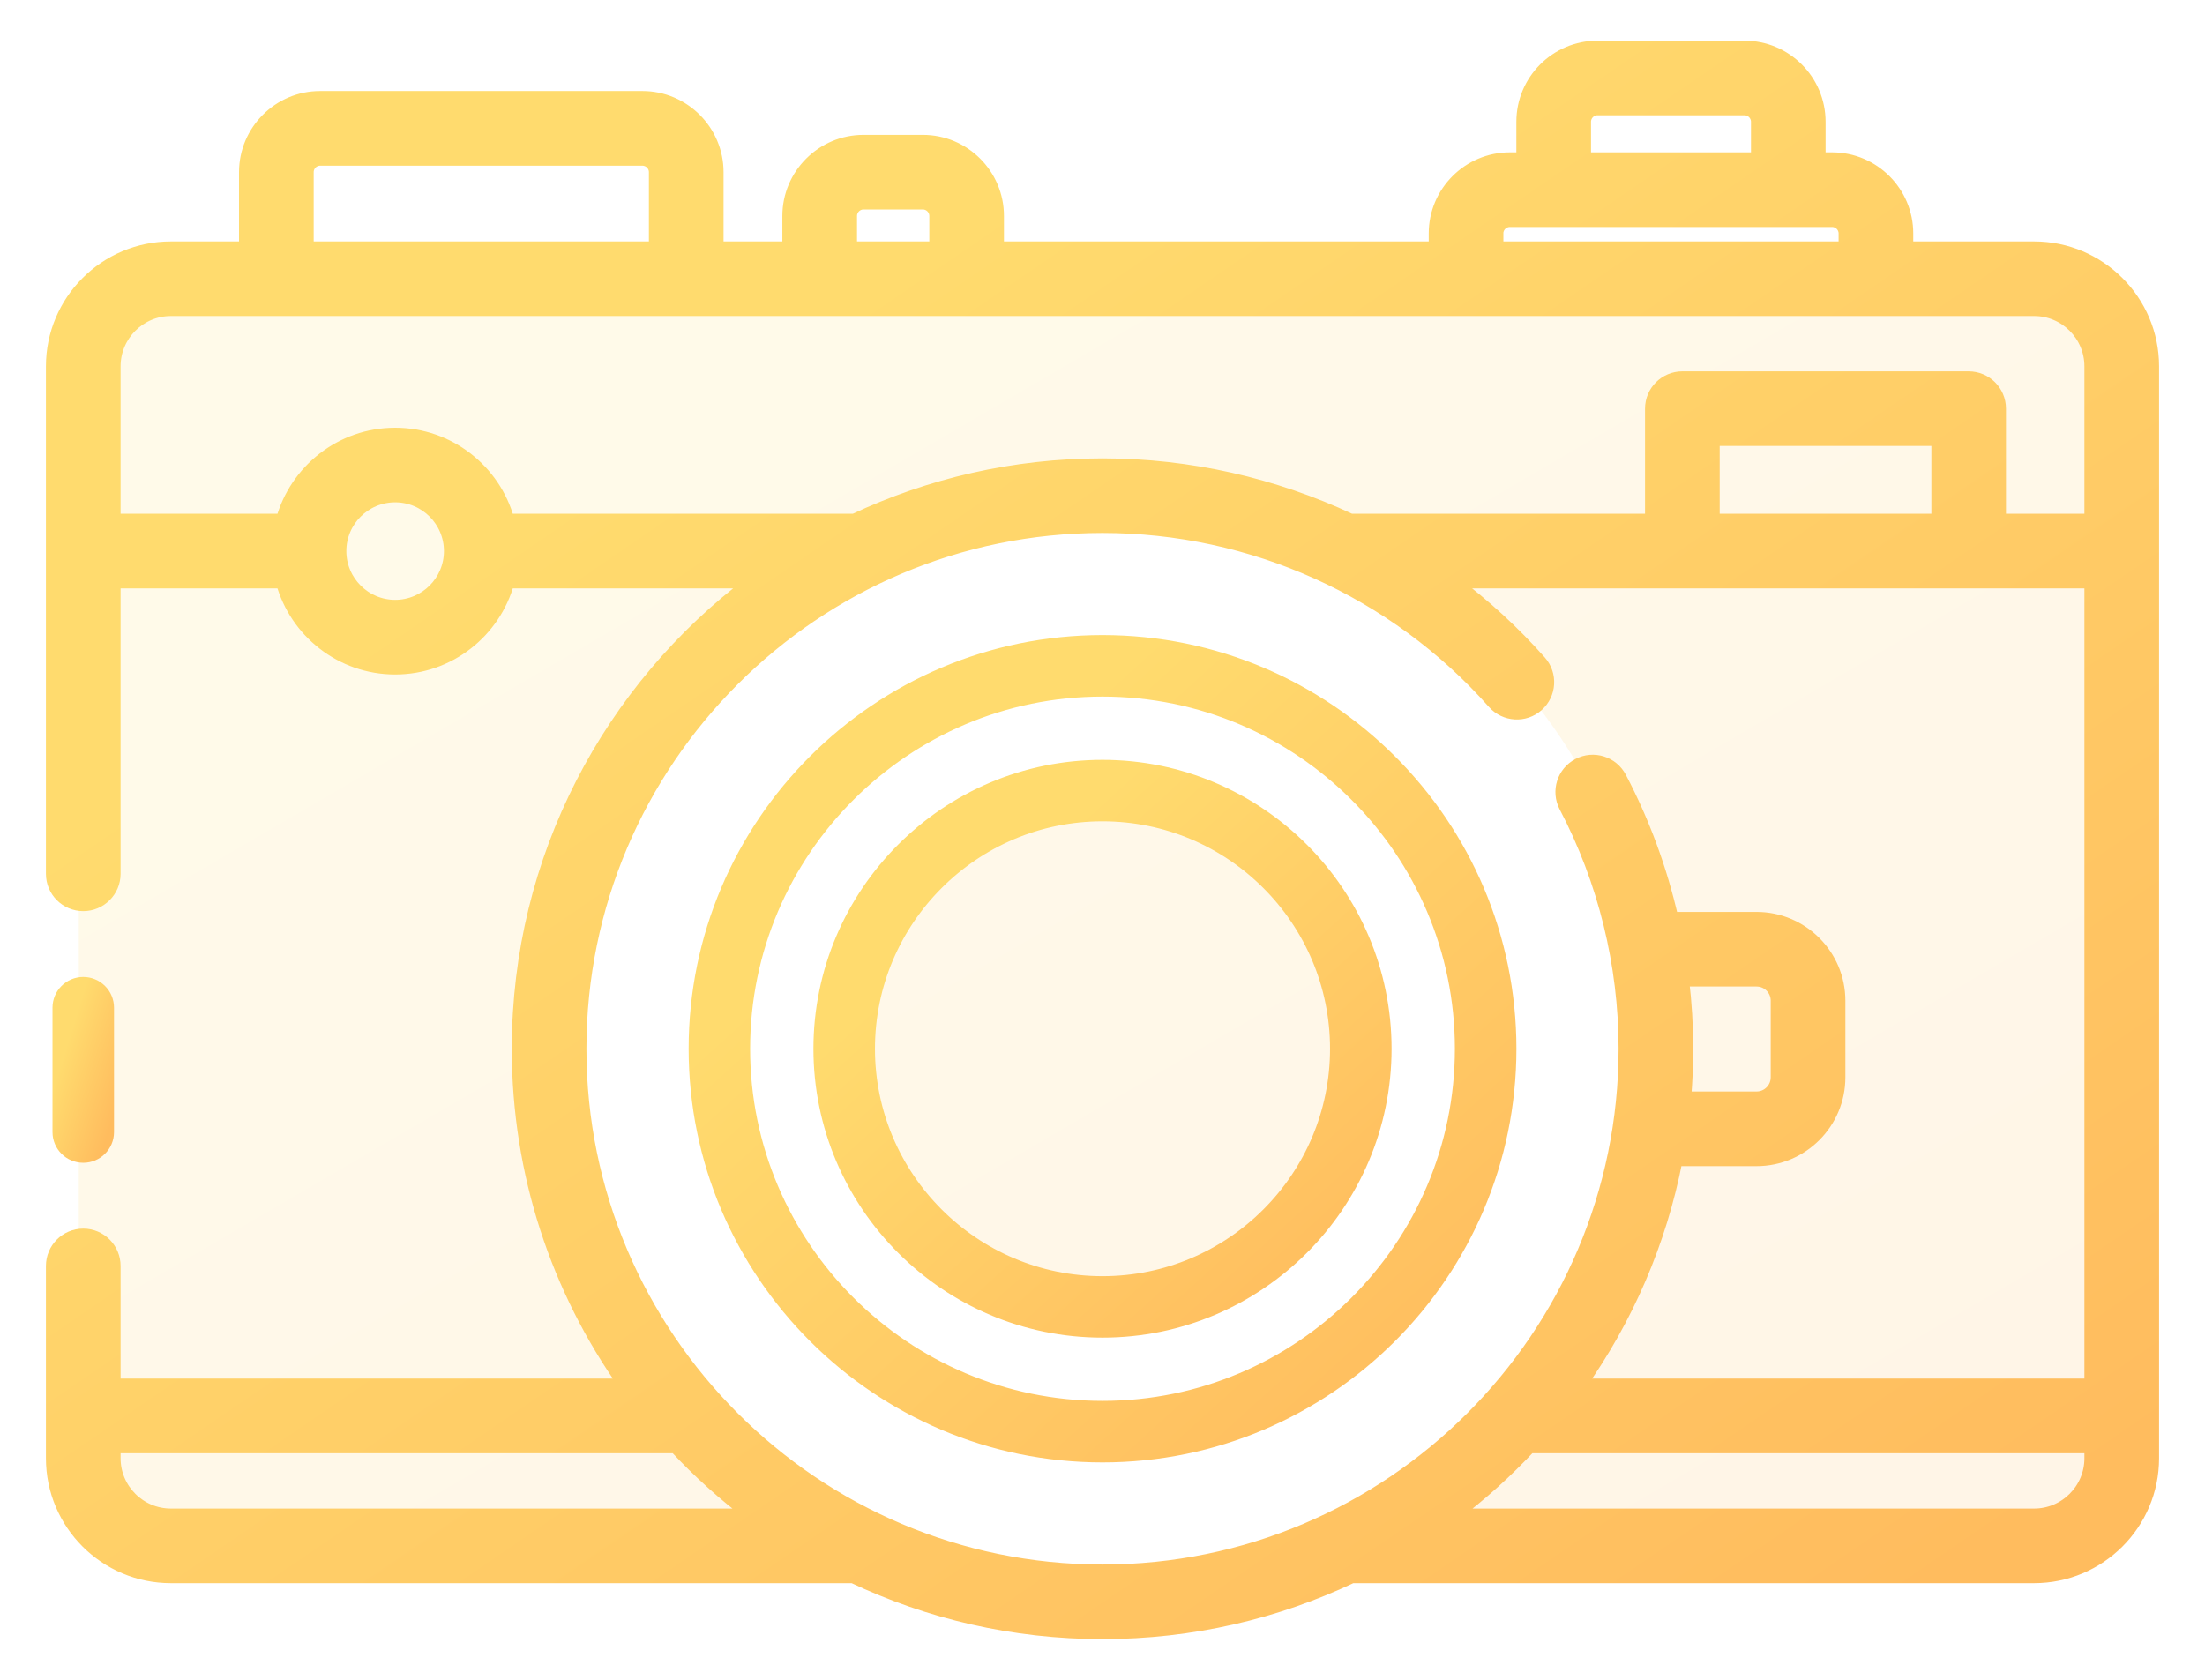
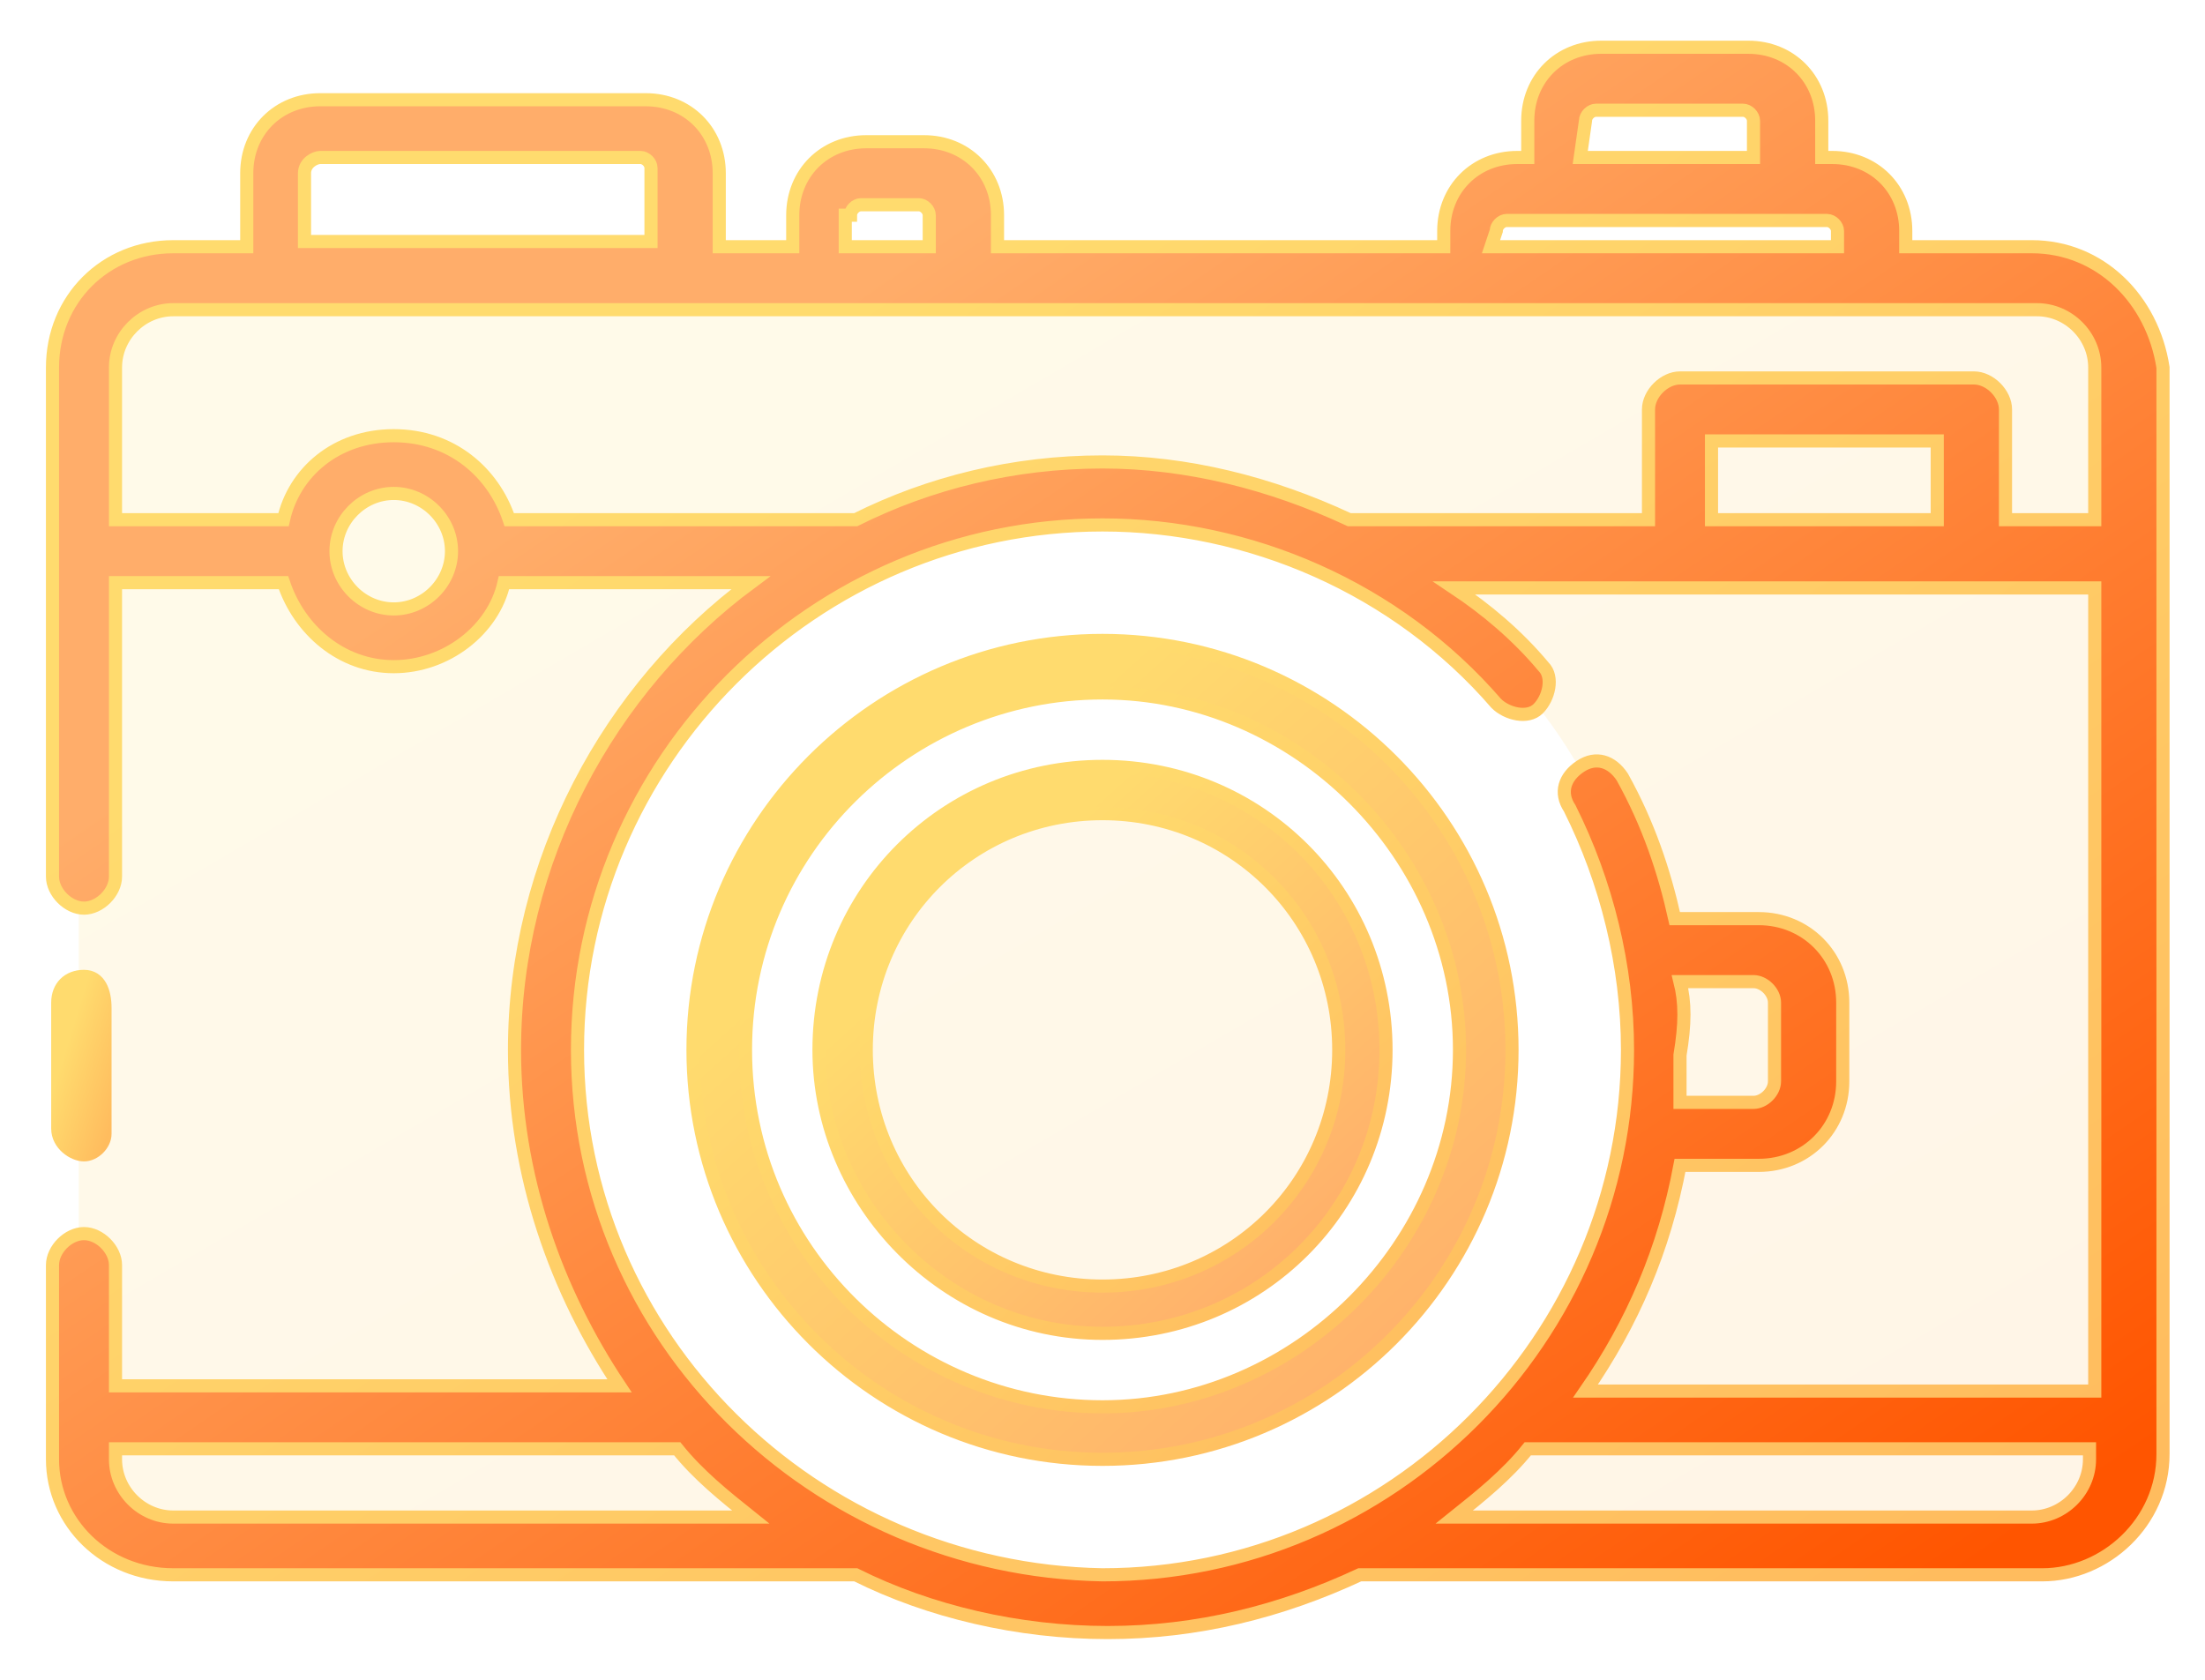
- <svg xmlns="http://www.w3.org/2000/svg" width="42" height="32" viewBox="0 0 42 32" fill="none">
-   <path opacity="0.15" fill-rule="evenodd" clip-rule="evenodd" d="M1.5 6.898C1.5 5.794 2.395 4.898 3.5 4.898H38.3C39.405 4.898 40.3 5.794 40.3 6.898V27.887C40.3 28.992 39.405 29.887 38.3 29.887H24.211C28.439 28.531 31.5 24.569 31.5 19.892C31.5 14.095 26.799 9.396 21 9.396C15.201 9.396 10.5 14.095 10.5 19.892C10.5 24.569 13.561 28.531 17.789 29.887H3.5C2.395 29.887 1.5 28.992 1.5 27.887V6.898ZM21 24.889C23.761 24.889 26 22.652 26 19.892C26 17.131 23.761 14.894 21 14.894C18.239 14.894 16 17.131 16 19.892C16 22.652 18.239 24.889 21 24.889Z" fill="url(#paint0_linear)" />
-   <path d="M2.047 21.566C2.047 21.82 1.84 22.026 1.586 22.026C1.331 22.026 1.125 21.82 1.125 21.566V19.197C1.125 18.942 1.331 18.736 1.586 18.736C1.84 18.736 2.047 18.942 2.047 19.197V21.566Z" fill="url(#paint1_linear)" stroke="url(#paint2_linear)" stroke-width="0.25" />
-   <path d="M38.745 4.724H36.318V4.447C36.318 3.665 35.681 3.027 34.897 3.027H34.648V2.32C34.648 1.537 34.011 0.9 33.228 0.9H30.428C29.645 0.9 29.008 1.537 29.008 2.32V3.027H28.759C27.976 3.027 27.339 3.664 27.339 4.447V4.724H18.998V4.114C18.998 3.331 18.361 2.694 17.578 2.694H16.448C15.665 2.694 15.027 3.331 15.027 4.114V4.724H13.657V3.279C13.657 2.497 13.019 1.859 12.236 1.859H6.098C5.315 1.859 4.678 2.497 4.678 3.279V4.724H3.255C2.012 4.724 1 5.735 1 6.978V16.646C1 16.97 1.262 17.232 1.586 17.232C1.909 17.232 2.172 16.97 2.172 16.646V11.084H5.379C5.637 12.028 6.502 12.724 7.527 12.724C8.552 12.724 9.416 12.028 9.674 11.084H14.328C11.625 13.115 9.873 16.346 9.873 19.978C9.873 22.363 10.628 24.575 11.912 26.387H2.172V24.116C2.172 23.793 1.909 23.53 1.586 23.53C1.262 23.53 1 23.793 1 24.116V27.78C1 29.023 2.012 30.034 3.255 30.034H16.249C17.691 30.717 19.301 31.1 21 31.1C22.699 31.1 24.31 30.717 25.752 30.033C25.757 30.033 25.761 30.034 25.766 30.034H38.745C39.988 30.034 41 29.023 41 27.78V6.978C41 5.735 39.988 4.724 38.745 4.724ZM30.18 2.32C30.18 2.183 30.291 2.071 30.429 2.071H33.228C33.365 2.071 33.477 2.183 33.477 2.32V3.027H30.18V2.32H30.18ZM28.51 4.447C28.51 4.31 28.622 4.199 28.759 4.199H34.897C35.034 4.199 35.146 4.31 35.146 4.447V4.724H28.511V4.447H28.51ZM16.199 4.114C16.199 3.977 16.311 3.865 16.448 3.865H17.578C17.715 3.865 17.826 3.977 17.826 4.114V4.724H16.199V4.114ZM5.85 3.279C5.85 3.142 5.961 3.031 6.098 3.031H12.236C12.373 3.031 12.485 3.142 12.485 3.279V4.724H5.85V3.279ZM7.527 11.552C6.945 11.552 6.472 11.079 6.472 10.498C6.472 9.917 6.945 9.444 7.527 9.444C8.108 9.444 8.581 9.917 8.581 10.498C8.581 11.079 8.108 11.552 7.527 11.552ZM9.674 9.912C9.416 8.969 8.552 8.273 7.527 8.273C6.501 8.273 5.637 8.969 5.379 9.912H2.172V6.978C2.172 6.381 2.658 5.895 3.255 5.895H38.745C39.342 5.895 39.828 6.381 39.828 6.978V9.912H38.084V7.784C38.084 7.461 37.822 7.199 37.498 7.199H32.045C31.722 7.199 31.459 7.461 31.459 7.784V9.912H25.727C24.263 9.226 22.651 8.857 21 8.857C19.31 8.857 17.707 9.236 16.271 9.912H9.674ZM32.631 9.912V8.37H36.913V9.912H32.631ZM3.255 28.863C2.658 28.863 2.172 28.377 2.172 27.78V27.559H12.867C13.31 28.034 13.794 28.471 14.314 28.863H3.255ZM11.045 19.979C11.045 14.492 15.511 10.028 21 10.028C23.847 10.028 26.564 11.251 28.454 13.384C28.669 13.626 29.039 13.649 29.281 13.434C29.523 13.219 29.546 12.849 29.331 12.607C28.828 12.04 28.273 11.531 27.676 11.084H39.828V26.387H30.088C30.983 25.123 31.62 23.665 31.925 22.09H33.458C34.322 22.09 35.025 21.387 35.025 20.523V19.064C35.025 18.2 34.322 17.497 33.458 17.497H31.845C31.632 16.565 31.301 15.661 30.857 14.816C30.706 14.53 30.352 14.419 30.066 14.57C29.779 14.72 29.669 15.074 29.819 15.361C30.562 16.775 30.955 18.372 30.955 19.979C30.955 25.465 26.489 29.929 21 29.929C15.511 29.929 11.045 25.465 11.045 19.979ZM32.048 18.668H33.458C33.676 18.668 33.853 18.845 33.853 19.063V20.523C33.853 20.741 33.676 20.918 33.458 20.918H32.087C32.113 20.608 32.127 20.295 32.127 19.978C32.127 19.54 32.1 19.102 32.048 18.668ZM38.745 28.863H27.686C28.206 28.471 28.69 28.034 29.134 27.559H39.828V27.78C39.828 28.377 39.342 28.863 38.745 28.863Z" fill="url(#paint3_linear)" stroke="url(#paint4_linear)" stroke-width="0.25" />
-   <path d="M13.242 19.979C13.242 15.702 16.722 12.223 21 12.223C25.278 12.223 28.759 15.702 28.759 19.979C28.759 24.255 25.278 27.734 21 27.734C16.722 27.734 13.242 24.255 13.242 19.979ZM14.163 19.979C14.163 23.747 17.23 26.812 21 26.812C24.77 26.812 27.837 23.747 27.837 19.979C27.837 16.21 24.77 13.145 21 13.145C17.23 13.145 14.163 16.21 14.163 19.979Z" fill="url(#paint5_linear)" stroke="url(#paint6_linear)" stroke-width="0.25" />
-   <path d="M15.619 19.979C15.619 17.013 18.033 14.6 21 14.6C23.967 14.6 26.381 17.013 26.381 19.979C26.381 22.944 23.967 25.357 21 25.357C18.033 25.357 15.619 22.944 15.619 19.979ZM16.541 19.979C16.541 22.436 18.541 24.436 21 24.436C23.459 24.436 25.459 22.436 25.459 19.979C25.459 17.52 23.459 15.521 21 15.521C18.541 15.521 16.541 17.52 16.541 19.979Z" fill="url(#paint7_linear)" stroke="url(#paint8_linear)" stroke-width="0.25" />
-   <defs>
-     <linearGradient id="paint0_linear" x1="3.699" y1="4.898" x2="22.569" y2="37.252" gradientUnits="userSpaceOnUse">
-       <stop offset="0.259" stop-color="#FFDB6E" />
-       <stop offset="1" stop-color="#FFBC5E" />
-     </linearGradient>
-     <linearGradient id="paint1_linear" x1="1.177" y1="18.736" x2="2.789" y2="19.235" gradientUnits="userSpaceOnUse">
-       <stop offset="0.259" stop-color="#FFDB6E" />
-       <stop offset="1" stop-color="#FFBC5E" />
-     </linearGradient>
-     <linearGradient id="paint2_linear" x1="1.177" y1="18.736" x2="2.789" y2="19.235" gradientUnits="userSpaceOnUse">
-       <stop offset="0.259" stop-color="#FFDB6E" />
-       <stop offset="1" stop-color="#FFBC5E" />
-     </linearGradient>
-     <linearGradient id="paint3_linear" x1="3.267" y1="0.9" x2="27.682" y2="36.609" gradientUnits="userSpaceOnUse">
-       <stop offset="0.259" stop-color="#FFDB6E" />
-       <stop offset="1" stop-color="#FFBC5E" />
-     </linearGradient>
-     <linearGradient id="paint4_linear" x1="3.267" y1="0.9" x2="27.682" y2="36.609" gradientUnits="userSpaceOnUse">
-       <stop offset="0.259" stop-color="#FFDB6E" />
-       <stop offset="1" stop-color="#FFBC5E" />
-     </linearGradient>
-     <linearGradient id="paint5_linear" x1="14.121" y1="12.223" x2="27.511" y2="27.015" gradientUnits="userSpaceOnUse">
-       <stop offset="0.259" stop-color="#FFDB6E" />
-       <stop offset="1" stop-color="#FFBC5E" />
-     </linearGradient>
-     <linearGradient id="paint6_linear" x1="14.121" y1="12.223" x2="27.511" y2="27.015" gradientUnits="userSpaceOnUse">
-       <stop offset="0.259" stop-color="#FFDB6E" />
-       <stop offset="1" stop-color="#FFBC5E" />
-     </linearGradient>
-     <linearGradient id="paint7_linear" x1="16.229" y1="14.6" x2="25.516" y2="24.859" gradientUnits="userSpaceOnUse">
-       <stop offset="0.259" stop-color="#FFDB6E" />
-       <stop offset="1" stop-color="#FFBC5E" />
-     </linearGradient>
-     <linearGradient id="paint8_linear" x1="16.229" y1="14.6" x2="25.516" y2="24.859" gradientUnits="userSpaceOnUse">
-       <stop offset="0.259" stop-color="#FFDB6E" />
-       <stop offset="1" stop-color="#FFBC5E" />
-     </linearGradient>
-   </defs>
+ <svg xmlns="http://www.w3.org/2000/svg" version="1.1" id="Layer_1" x="0px" y="0px" viewBox="0 0 42 32" style="enable-background:new 0 0 42 32;" xml:space="preserve">
+   <style type="text/css">
+ 	.st0{opacity:0.15;fill-rule:evenodd;clip-rule:evenodd;fill:url(#SVGID_1_);enable-background:new    ;}
+ 	
+ 		.st1{fill:url(#SVGID_00000097457955980085318650000001894452732110075016_);stroke:url(#SVGID_00000101792864113033992000000013026457224784288685_);stroke-width:0.25;}
+ 	
+ 		.st2{fill:url(#SVGID_00000134938035444437879530000015578957612609643177_);stroke:url(#SVGID_00000011031534443102212460000005546046991375911296_);stroke-width:0.25;}
+ 	
+ 		.st3{fill:url(#SVGID_00000070815194508597183080000014980305260820701630_);stroke:url(#SVGID_00000120521582317096620900000010276570329370269619_);stroke-width:0.25;}
+ 	
+ 		.st4{fill:url(#SVGID_00000065757432105614891270000015653269587626093193_);stroke:url(#SVGID_00000047040880257055900400000002381337740682726840_);stroke-width:0.25;}
+ </style>
+   <linearGradient id="SVGID_1_" gradientUnits="userSpaceOnUse" x1="11.096" y1="33.416" x2="29.966" y2="1.062" gradientTransform="matrix(1 0 0 -1 0 34)">
+     <stop offset="0.259" style="stop-color:#FFDB6E" />
+     <stop offset="1" style="stop-color:#FFBC5E" />
+   </linearGradient>
+   <path class="st0" d="M1.5,6.9c0-1.1,0.9-2,2-2h34.8c1.1,0,2,0.9,2,2v21c0,1.1-0.9,2-2,2H24.2c4.2-1.4,7.3-5.3,7.3-10  c0-5.8-4.7-10.5-10.5-10.5s-10.5,4.7-10.5,10.5c0,4.7,3.1,8.6,7.3,10H3.5c-1.1,0-2-0.9-2-2V6.9z M21,24.9c2.8,0,5-2.2,5-5  s-2.2-5-5-5s-5,2.2-5,5S18.2,24.9,21,24.9z" />
+   <linearGradient id="SVGID_00000047767262757211660110000013495868286973533863_" gradientUnits="userSpaceOnUse" x1="0.748" y1="13.878" x2="2.361" y2="13.379" gradientTransform="matrix(1 0 0 -1 0 34)">
+     <stop offset="0.259" style="stop-color:#FFDB6E" />
+     <stop offset="1" style="stop-color:#FFBC5E" />
+   </linearGradient>
+   <linearGradient id="SVGID_00000040567705401812523570000013580972751854687140_" gradientUnits="userSpaceOnUse" x1="0.748" y1="13.878" x2="2.361" y2="13.379" gradientTransform="matrix(1 0 0 -1 0 34)">
+     <stop offset="0.259" style="stop-color:#FFDB6E" />
+     <stop offset="1" style="stop-color:#FFBC5E" />
+   </linearGradient>
+   <path style="fill:url(#SVGID_00000047767262757211660110000013495868286973533863_);stroke:url(#SVGID_00000040567705401812523570000013580972751854687140_);stroke-width:0.25;" d="  M2,21.6C2,21.8,1.8,22,1.6,22s-0.5-0.2-0.5-0.5v-2.4c0-0.3,0.2-0.5,0.5-0.5S2,18.9,2,19.2V21.6z" />
+   <linearGradient id="SVGID_00000008829606397269845110000004037169085610580622_" gradientUnits="userSpaceOnUse" x1="7.673" y1="36.113" x2="32.088" y2="0.404" gradientTransform="matrix(1 0 0 -1 0 34)">
+     <stop offset="0.259" style="stop-color:#FFAD6A" />
+     <stop offset="1" style="stop-color:#FF5500" />
+   </linearGradient>
+   <linearGradient id="SVGID_00000003799174651265708450000004289735416328482200_" gradientUnits="userSpaceOnUse" x1="7.673" y1="36.113" x2="32.088" y2="0.404" gradientTransform="matrix(1 0 0 -1 0 34)">
+     <stop offset="0.259" style="stop-color:#FFDB6E" />
+     <stop offset="1" style="stop-color:#FFBC5E" />
+   </linearGradient>
+   <path style="fill:url(#SVGID_00000008829606397269845110000004037169085610580622_);stroke:url(#SVGID_00000003799174651265708450000004289735416328482200_);stroke-width:0.25;" d="  M38.7,4.7h-2.4V4.4c0-0.8-0.6-1.4-1.4-1.4h-0.2V2.3c0-0.8-0.6-1.4-1.4-1.4h-2.8c-0.8,0-1.4,0.6-1.4,1.4V3h-0.2  c-0.8,0-1.4,0.6-1.4,1.4v0.3H19V4.1c0-0.8-0.6-1.4-1.4-1.4h-1.1c-0.8,0-1.4,0.6-1.4,1.4v0.6h-1.4V3.3c0-0.8-0.6-1.4-1.4-1.4H6.1  c-0.8,0-1.4,0.6-1.4,1.4v1.4H3.3C2,4.7,1,5.7,1,7v9.7c0,0.3,0.3,0.6,0.6,0.6s0.6-0.3,0.6-0.6v-5.6h3.2c0.3,0.9,1.1,1.6,2.1,1.6  c1,0,1.9-0.7,2.1-1.6h4.7c-2.7,2-4.5,5.3-4.5,8.9c0,2.4,0.8,4.6,2,6.4H2.2v-2.3c0-0.3-0.3-0.6-0.6-0.6S1,23.8,1,24.1v3.7  C1,29,2,30,3.3,30h13c1.4,0.7,3.1,1.1,4.8,1.1c1.7,0,3.3-0.4,4.8-1.1c0,0,0,0,0,0h13c1.2,0,2.3-1,2.3-2.3V7C41,5.7,40,4.7,38.7,4.7z   M30.2,2.3c0-0.1,0.1-0.2,0.2-0.2h2.8c0.1,0,0.2,0.1,0.2,0.2V3h-3.3L30.2,2.3L30.2,2.3z M28.5,4.4c0-0.1,0.1-0.2,0.2-0.2h6.1  c0.1,0,0.2,0.1,0.2,0.2v0.3h-6.6L28.5,4.4L28.5,4.4z M16.2,4.1c0-0.1,0.1-0.2,0.2-0.2h1.1c0.1,0,0.2,0.1,0.2,0.2v0.6h-1.6V4.1z   M5.8,3.3C5.8,3.1,6,3,6.1,3h6.1c0.1,0,0.2,0.1,0.2,0.2v1.4H5.8V3.3z M7.5,11.6c-0.6,0-1.1-0.5-1.1-1.1c0-0.6,0.5-1.1,1.1-1.1  c0.6,0,1.1,0.5,1.1,1.1C8.6,11.1,8.1,11.6,7.5,11.6z M9.7,9.9C9.4,9,8.6,8.3,7.5,8.3S5.6,9,5.4,9.9H2.2V7c0-0.6,0.5-1.1,1.1-1.1  h35.5c0.6,0,1.1,0.5,1.1,1.1v2.9h-1.7V7.8c0-0.3-0.3-0.6-0.6-0.6H32c-0.3,0-0.6,0.3-0.6,0.6v2.1h-5.7c-1.5-0.7-3.1-1.1-4.7-1.1  c-1.7,0-3.3,0.4-4.7,1.1H9.7z M32.6,9.9V8.4h4.3v1.5H32.6z M3.3,28.9c-0.6,0-1.1-0.5-1.1-1.1v-0.2h10.7c0.4,0.5,0.9,0.9,1.4,1.3H3.3  z M11,20c0-5.5,4.5-10,10-10c2.8,0,5.6,1.2,7.5,3.4c0.2,0.2,0.6,0.3,0.8,0.1c0.2-0.2,0.3-0.6,0.1-0.8c-0.5-0.6-1.1-1.1-1.7-1.5h12.2  v15.3h-9.7c0.9-1.3,1.5-2.7,1.8-4.3h1.5c0.9,0,1.6-0.7,1.6-1.6v-1.5c0-0.9-0.7-1.6-1.6-1.6h-1.6c-0.2-0.9-0.5-1.8-1-2.7  c-0.2-0.3-0.5-0.4-0.8-0.2c-0.3,0.2-0.4,0.5-0.2,0.8c0.7,1.4,1.1,3,1.1,4.6c0,5.5-4.5,10-10,10C15.5,29.9,11,25.5,11,20z M32,18.7  h1.4c0.2,0,0.4,0.2,0.4,0.4v1.5c0,0.2-0.2,0.4-0.4,0.4h-1.4c0-0.3,0-0.6,0-0.9C32.1,19.5,32.1,19.1,32,18.7z M38.7,28.9H27.7  c0.5-0.4,1-0.8,1.4-1.3h10.7v0.2C39.8,28.4,39.3,28.9,38.7,28.9z" />
+   <linearGradient id="SVGID_00000083059080490312572620000005744817610130211739_" gradientUnits="userSpaceOnUse" x1="14.043" y1="21.707" x2="27.434" y2="6.914" gradientTransform="matrix(1 0 0 -1 0 34)">
+     <stop offset="0.259" style="stop-color:#FFDB6E" />
+     <stop offset="1" style="stop-color:#FFAD6A" />
+   </linearGradient>
+   <linearGradient id="SVGID_00000117653499769743449210000000362367637823189407_" gradientUnits="userSpaceOnUse" x1="14.043" y1="21.707" x2="27.434" y2="6.914" gradientTransform="matrix(1 0 0 -1 0 34)">
+     <stop offset="0.259" style="stop-color:#FFDB6E" />
+     <stop offset="1" style="stop-color:#FFBC5E" />
+   </linearGradient>
+   <path style="fill:url(#SVGID_00000083059080490312572620000005744817610130211739_);stroke:url(#SVGID_00000117653499769743449210000000362367637823189407_);stroke-width:0.25;" d="  M13.2,20c0-4.3,3.5-7.8,7.8-7.8s7.8,3.5,7.8,7.8c0,4.3-3.5,7.8-7.8,7.8S13.2,24.3,13.2,20z M14.2,20c0,3.8,3.1,6.8,6.8,6.8  s6.8-3.1,6.8-6.8s-3.1-6.8-6.8-6.8S14.2,16.2,14.2,20z" />
+   <linearGradient id="SVGID_00000172417817625958192640000004265115164775979426_" gradientUnits="userSpaceOnUse" x1="16.175" y1="19.352" x2="25.462" y2="9.092" gradientTransform="matrix(1 0 0 -1 0 34)">
+     <stop offset="0.259" style="stop-color:#FFDB6E" />
+     <stop offset="0.962" style="stop-color:#FFAD6A" />
+     <stop offset="1" style="stop-color:#FFBC5E" />
+   </linearGradient>
+   <linearGradient id="SVGID_00000054246637414145885520000005177925839914124475_" gradientUnits="userSpaceOnUse" x1="16.175" y1="19.352" x2="25.462" y2="9.092" gradientTransform="matrix(1 0 0 -1 0 34)">
+     <stop offset="0.259" style="stop-color:#FFDB6E" />
+     <stop offset="1" style="stop-color:#FFBC5E" />
+   </linearGradient>
+   <path style="fill:url(#SVGID_00000172417817625958192640000004265115164775979426_);stroke:url(#SVGID_00000054246637414145885520000005177925839914124475_);stroke-width:0.25;" d="  M15.6,20c0-3,2.4-5.4,5.4-5.4c3,0,5.4,2.4,5.4,5.4c0,3-2.4,5.4-5.4,5.4S15.6,22.9,15.6,20z M16.5,20c0,2.5,2,4.5,4.5,4.5  s4.5-2,4.5-4.5c0-2.5-2-4.5-4.5-4.5S16.5,17.5,16.5,20z" />
</svg>
